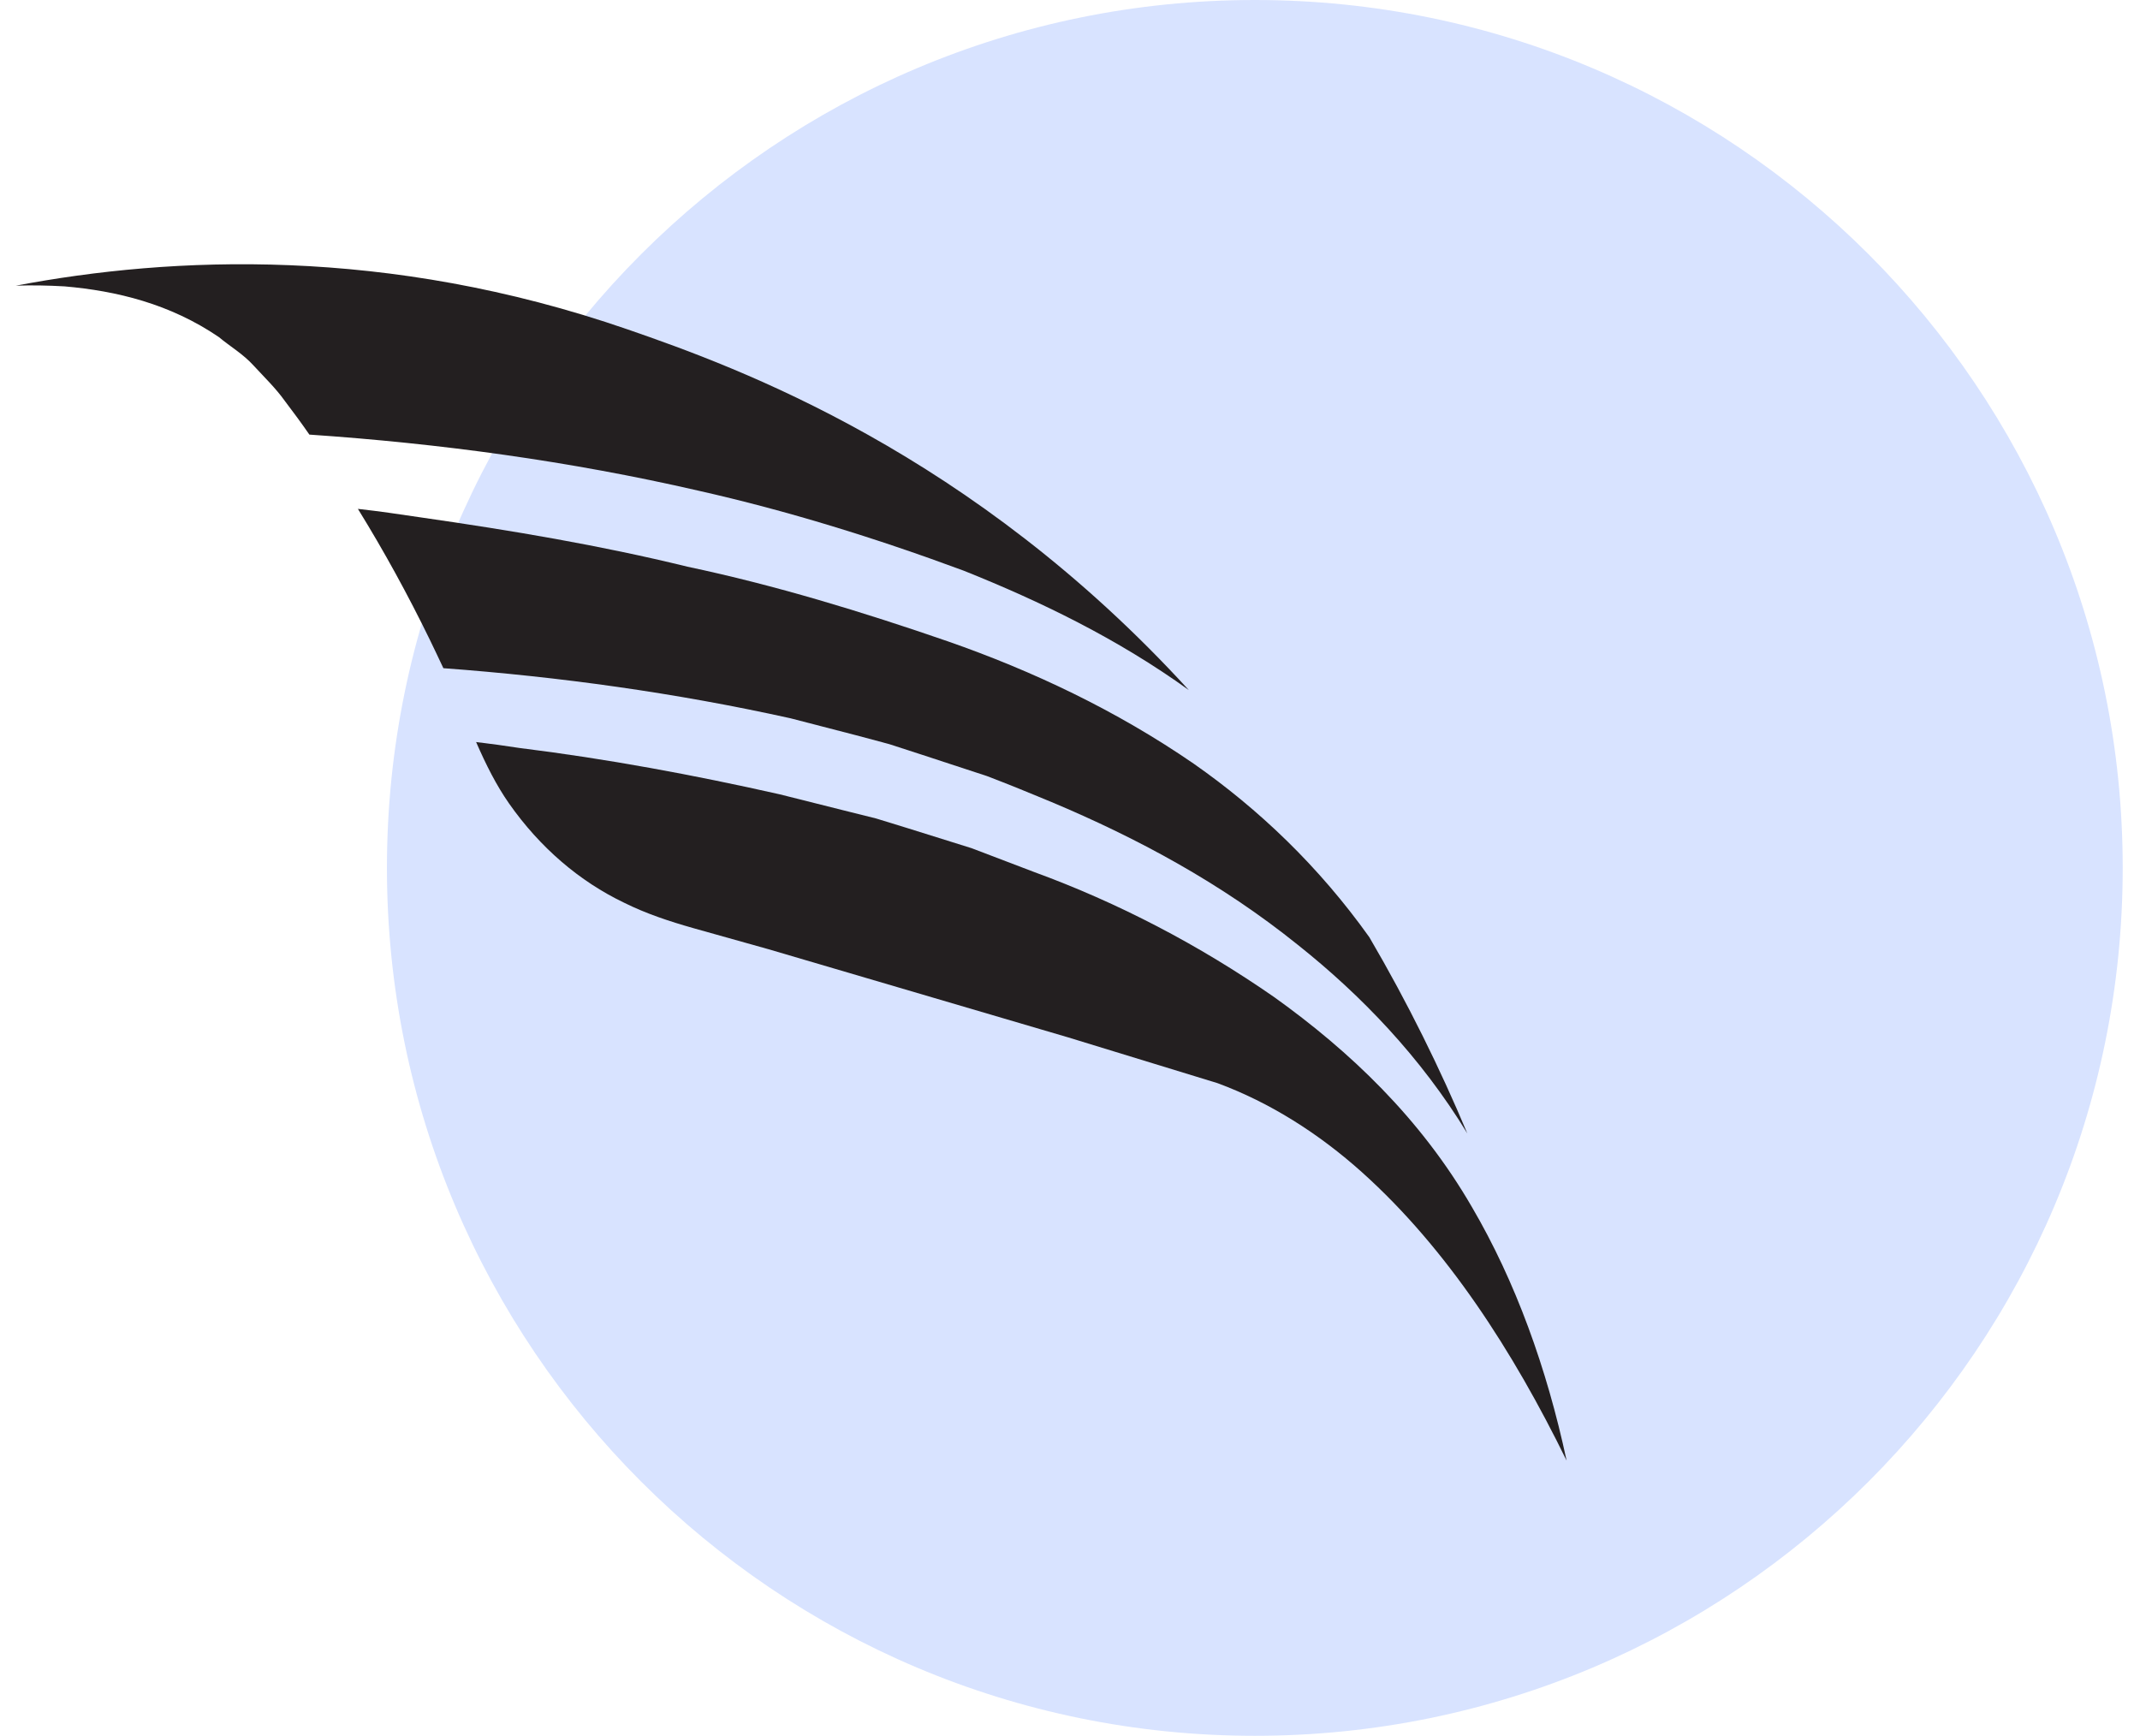
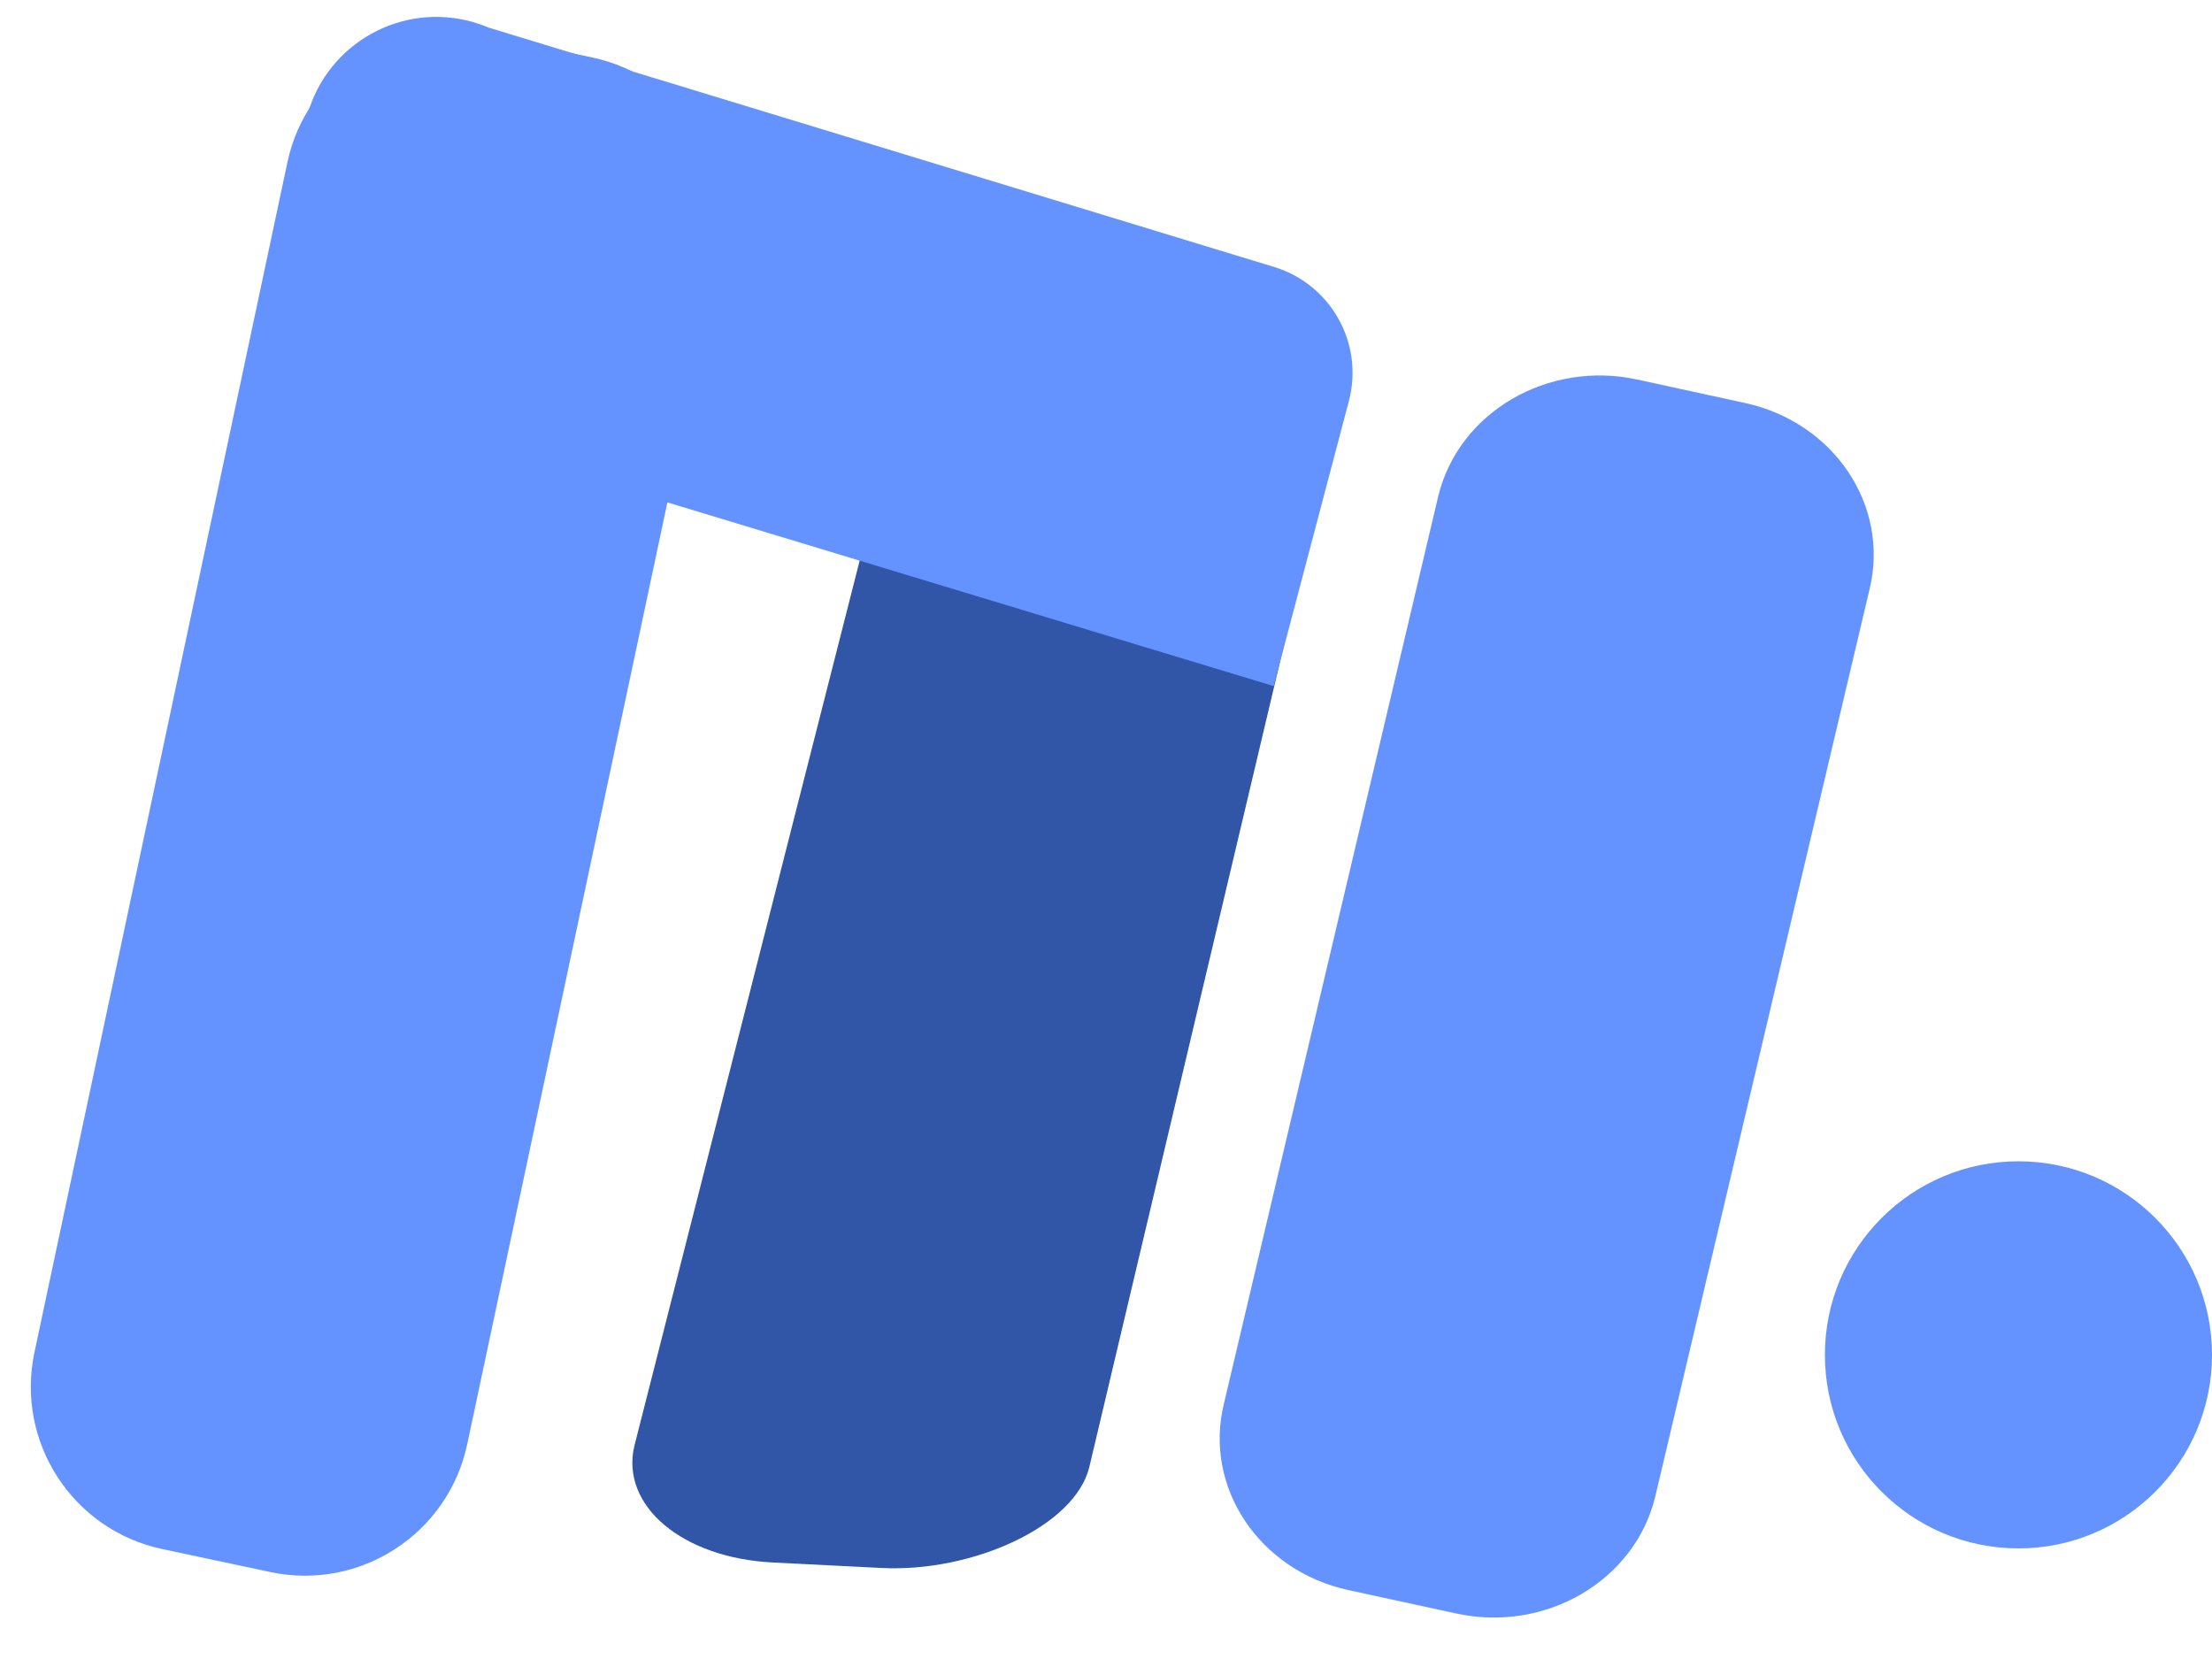
- <svg xmlns="http://www.w3.org/2000/svg" width="90" height="73" viewBox="0 0 90 73" fill="none">
-   <circle cx="52.773" cy="36.5" r="36.5" fill="#D8E3FF" />
-   <path d="M2.709 12.043C4.905 12.232 7.151 12.779 9.2 14.173C9.683 14.576 10.225 14.886 10.669 15.378C11.113 15.859 11.602 16.332 11.979 16.862C12.333 17.329 12.677 17.793 13.011 18.277C18.485 18.651 23.946 19.388 29.356 20.632C33.123 21.479 36.847 22.635 40.532 24.001C43.771 25.298 46.991 26.857 49.996 29.02C40.876 19.039 31.061 15.466 26.404 13.856C16.272 10.349 7.217 10.771 0.666 12.014C1.341 11.989 2.027 12.005 2.709 12.043Z" fill="#231F20" />
-   <path d="M28.906 23.831C25.225 22.93 21.496 22.306 17.761 21.769C16.856 21.635 15.951 21.5 15.052 21.401C16.136 23.154 17.154 25.009 18.084 26.919C18.272 27.305 18.459 27.704 18.647 28.101C23.528 28.462 28.404 29.135 33.247 30.208L36.017 30.925L37.399 31.295L38.768 31.739L41.505 32.637C42.415 32.985 43.313 33.35 44.218 33.728C47.804 35.235 51.34 37.127 54.583 39.737C57.24 41.85 59.751 44.453 61.709 47.665C60.574 44.963 59.213 42.187 57.589 39.415C55.465 36.434 52.935 34.027 50.201 32.116C46.953 29.882 43.452 28.224 39.857 26.97C36.262 25.729 32.608 24.613 28.906 23.831Z" fill="#231F20" />
-   <path d="M53.599 41.942C50.408 39.724 47.011 37.96 43.489 36.672L40.862 35.671L38.19 34.835L36.848 34.422L35.494 34.084L32.794 33.406C29.167 32.589 25.515 31.91 21.842 31.456C21.238 31.363 20.631 31.278 20.023 31.207C20.45 32.184 20.876 33.027 21.408 33.79C22.713 35.651 24.374 37.066 26.245 37.963C27.177 38.426 28.144 38.745 29.165 39.035L32.321 39.92L44.928 43.629L51.206 45.553C53.397 46.363 55.454 47.66 57.296 49.314C60.857 52.516 63.631 56.817 65.885 61.425C65.055 57.542 63.735 53.888 61.906 50.767C59.736 47.017 56.758 44.205 53.599 41.942Z" fill="#231F20" />
+ <svg xmlns="http://www.w3.org/2000/svg" width="40px" height="30px" viewBox="0 0 40 30" version="1.1">
+   <g id="Page-1" stroke="none" stroke-width="1" fill="none" fill-rule="evenodd">
+     <g id="majestic_mini">
+       <rect id="Rectangle" fill="#6493FF" transform="translate(6.823354, 14.52571) rotate(12) translate(-6.823354, -14.52571) " x="2.823" y="0.526" width="8" height="28" rx="3" />
+       <path d="M20.692,5.628 L22.649,5.898 C24.269,6.122 25.304,7.158 24.959,8.212 L18.854,26.646 C18.509,27.7 16.575,28.371 14.954,28.147 L12.998,27.876 C11.377,27.652 10.343,26.616 10.687,25.562 L17.134,7.13 C17.479,6.077 19.072,5.404 20.692,5.628 Z" id="Rectangle-Copy" fill="#3155A7" transform="translate(17.82335, 16.88733) rotate(-5) translate(-17.82335, -16.88733) " />
+       <path d="M29.41,6.836 L31.366,7.226 C32.987,7.548 34.021,9.041 33.677,10.559 L30.087,27.04 C29.742,28.558 28.149,29.527 26.529,29.204 L24.572,28.815 C22.952,28.492 21.917,27 22.262,25.482 L25.852,9.001 C26.196,7.483 27.789,6.514 29.41,6.836 Z" id="Rectangle-Copy-2" fill="#6493FF" transform="translate(27.96918, 18.02023) rotate(1) translate(-27.96918, -18.02023) " />
+       <path d="M8.833,0.498 L23.041,4.828 C24.07,5.142 24.666,6.212 24.392,7.252 L23.032,12.407 L4.471,6.783 L5.533,2.18 C5.834,0.879 7.132,0.068 8.433,0.368 C8.57,0.4 8.704,0.443 8.833,0.498 Z" id="Path-2" fill="#6493FF" />
+       <circle id="Oval" fill="#6493FF" cx="36.5" cy="24.5" r="3.5" />
+     </g>
+   </g>
</svg>
